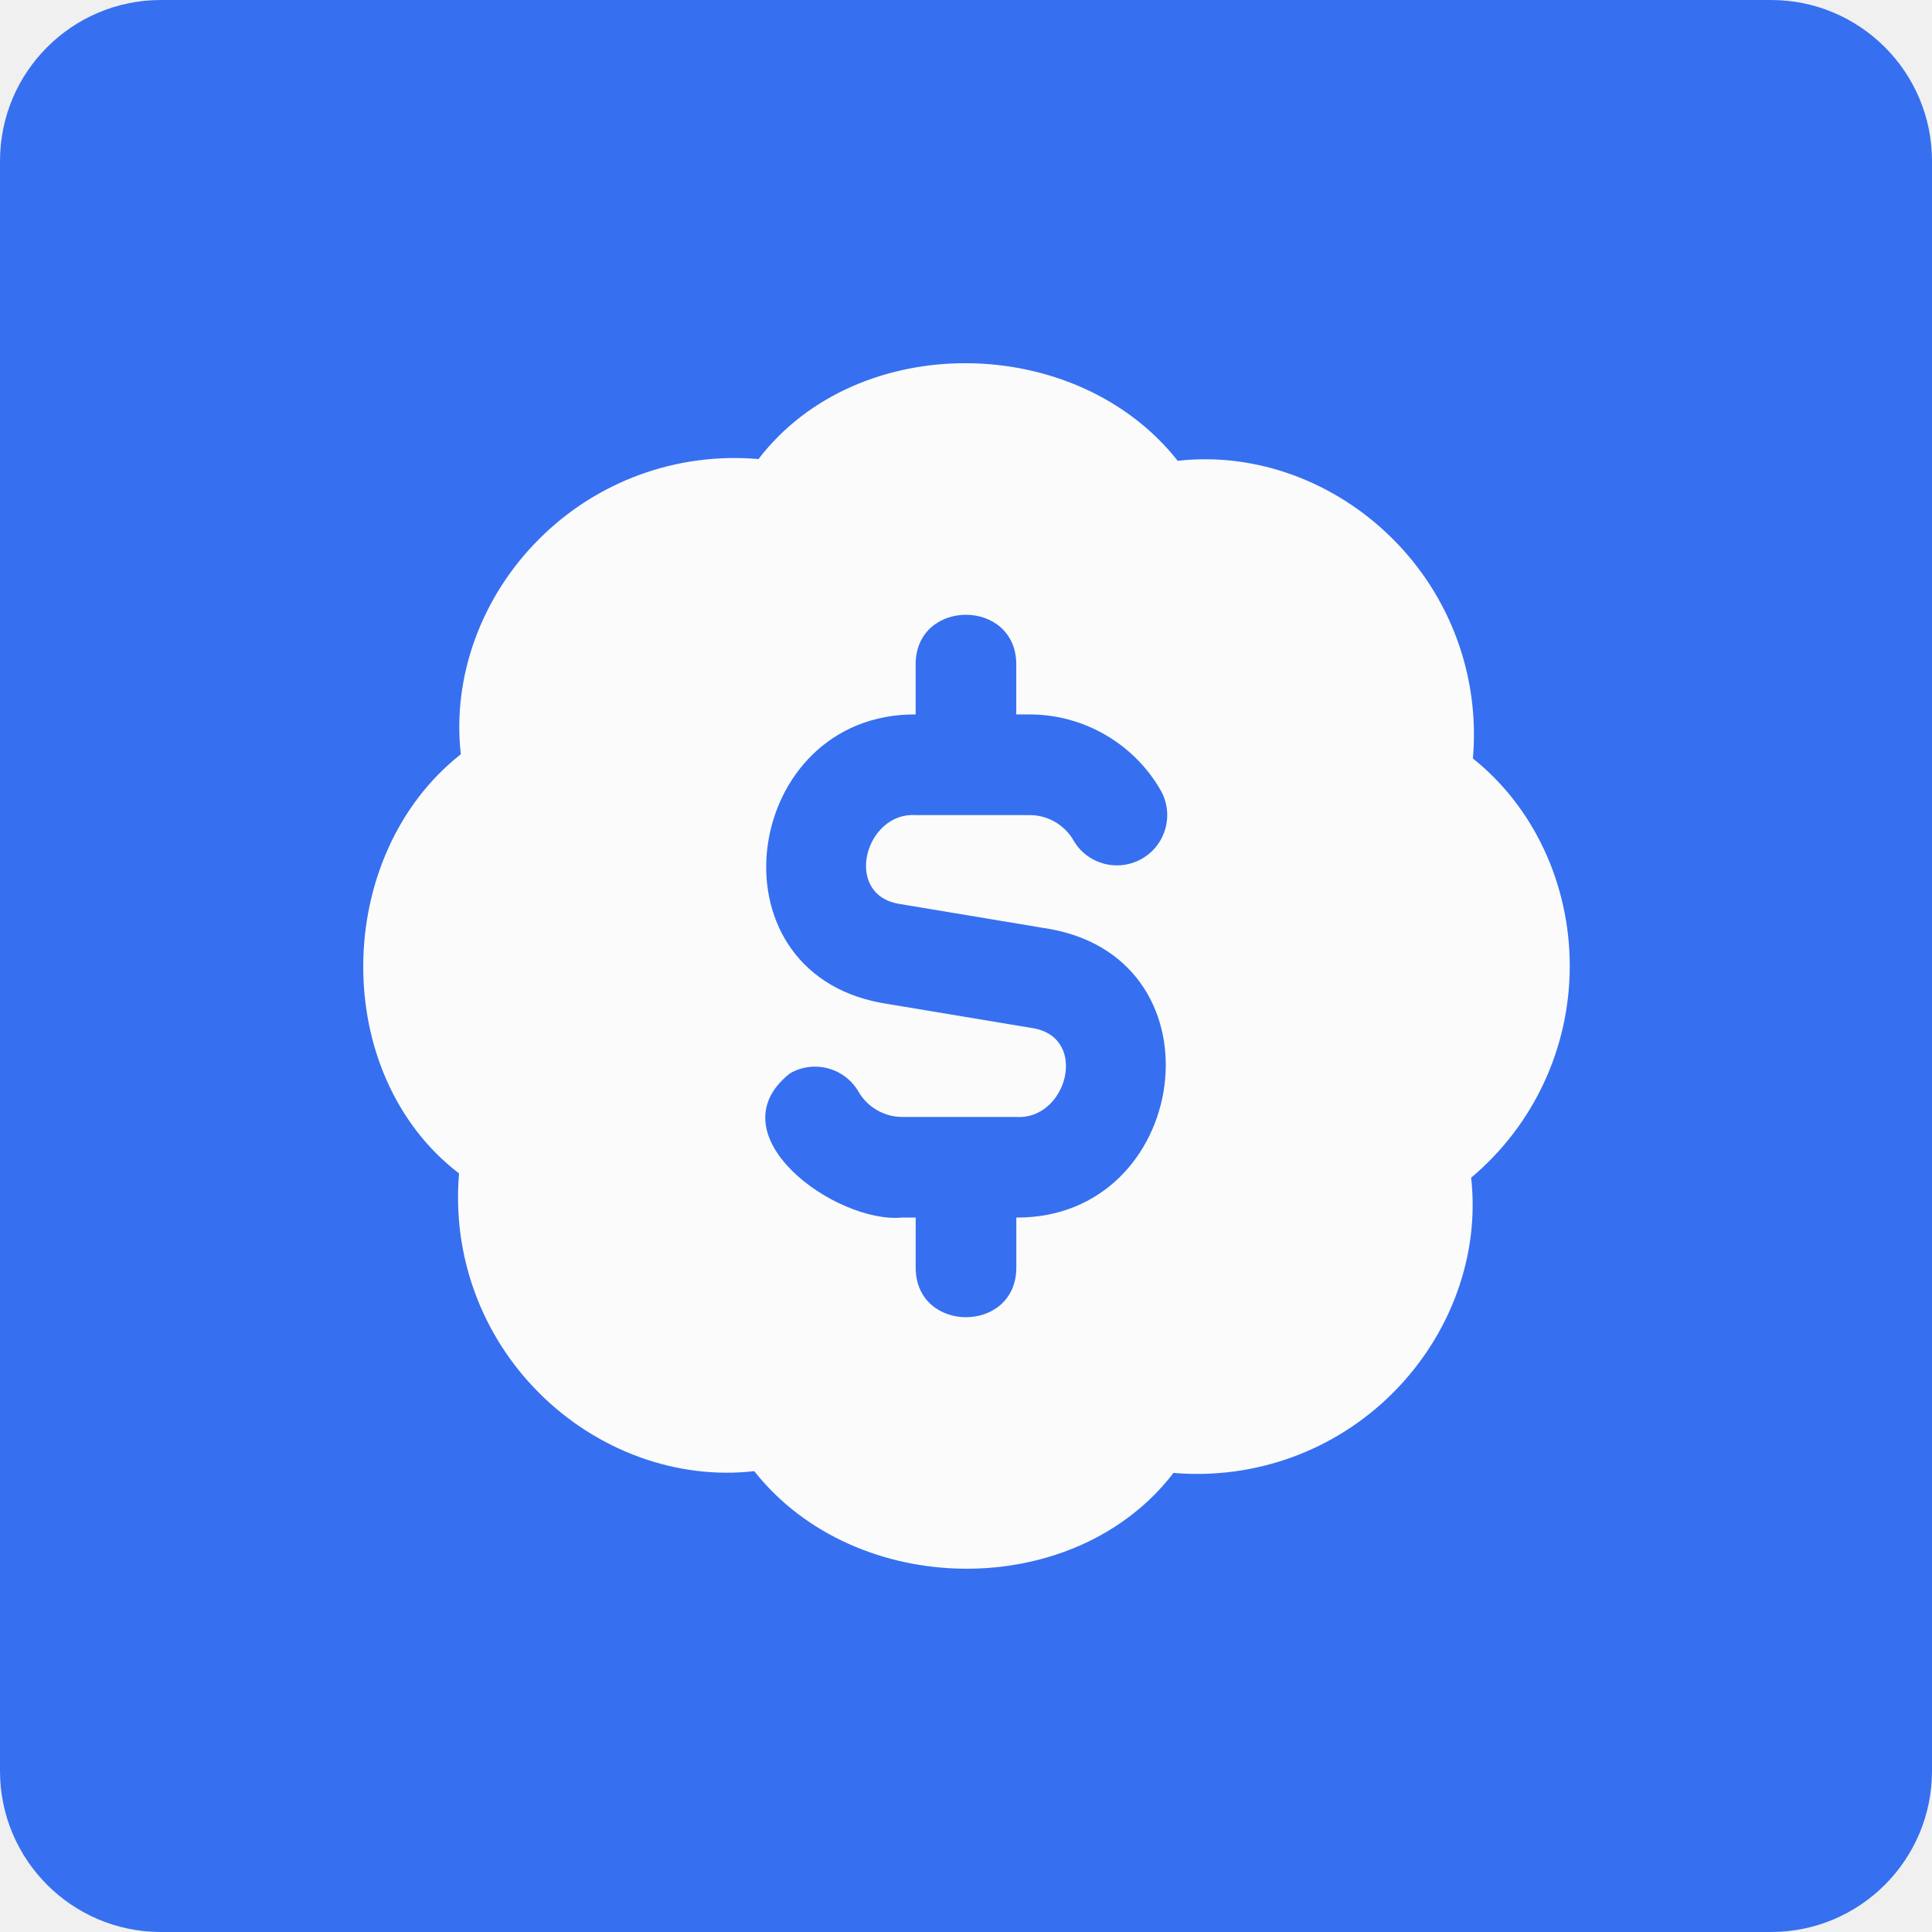
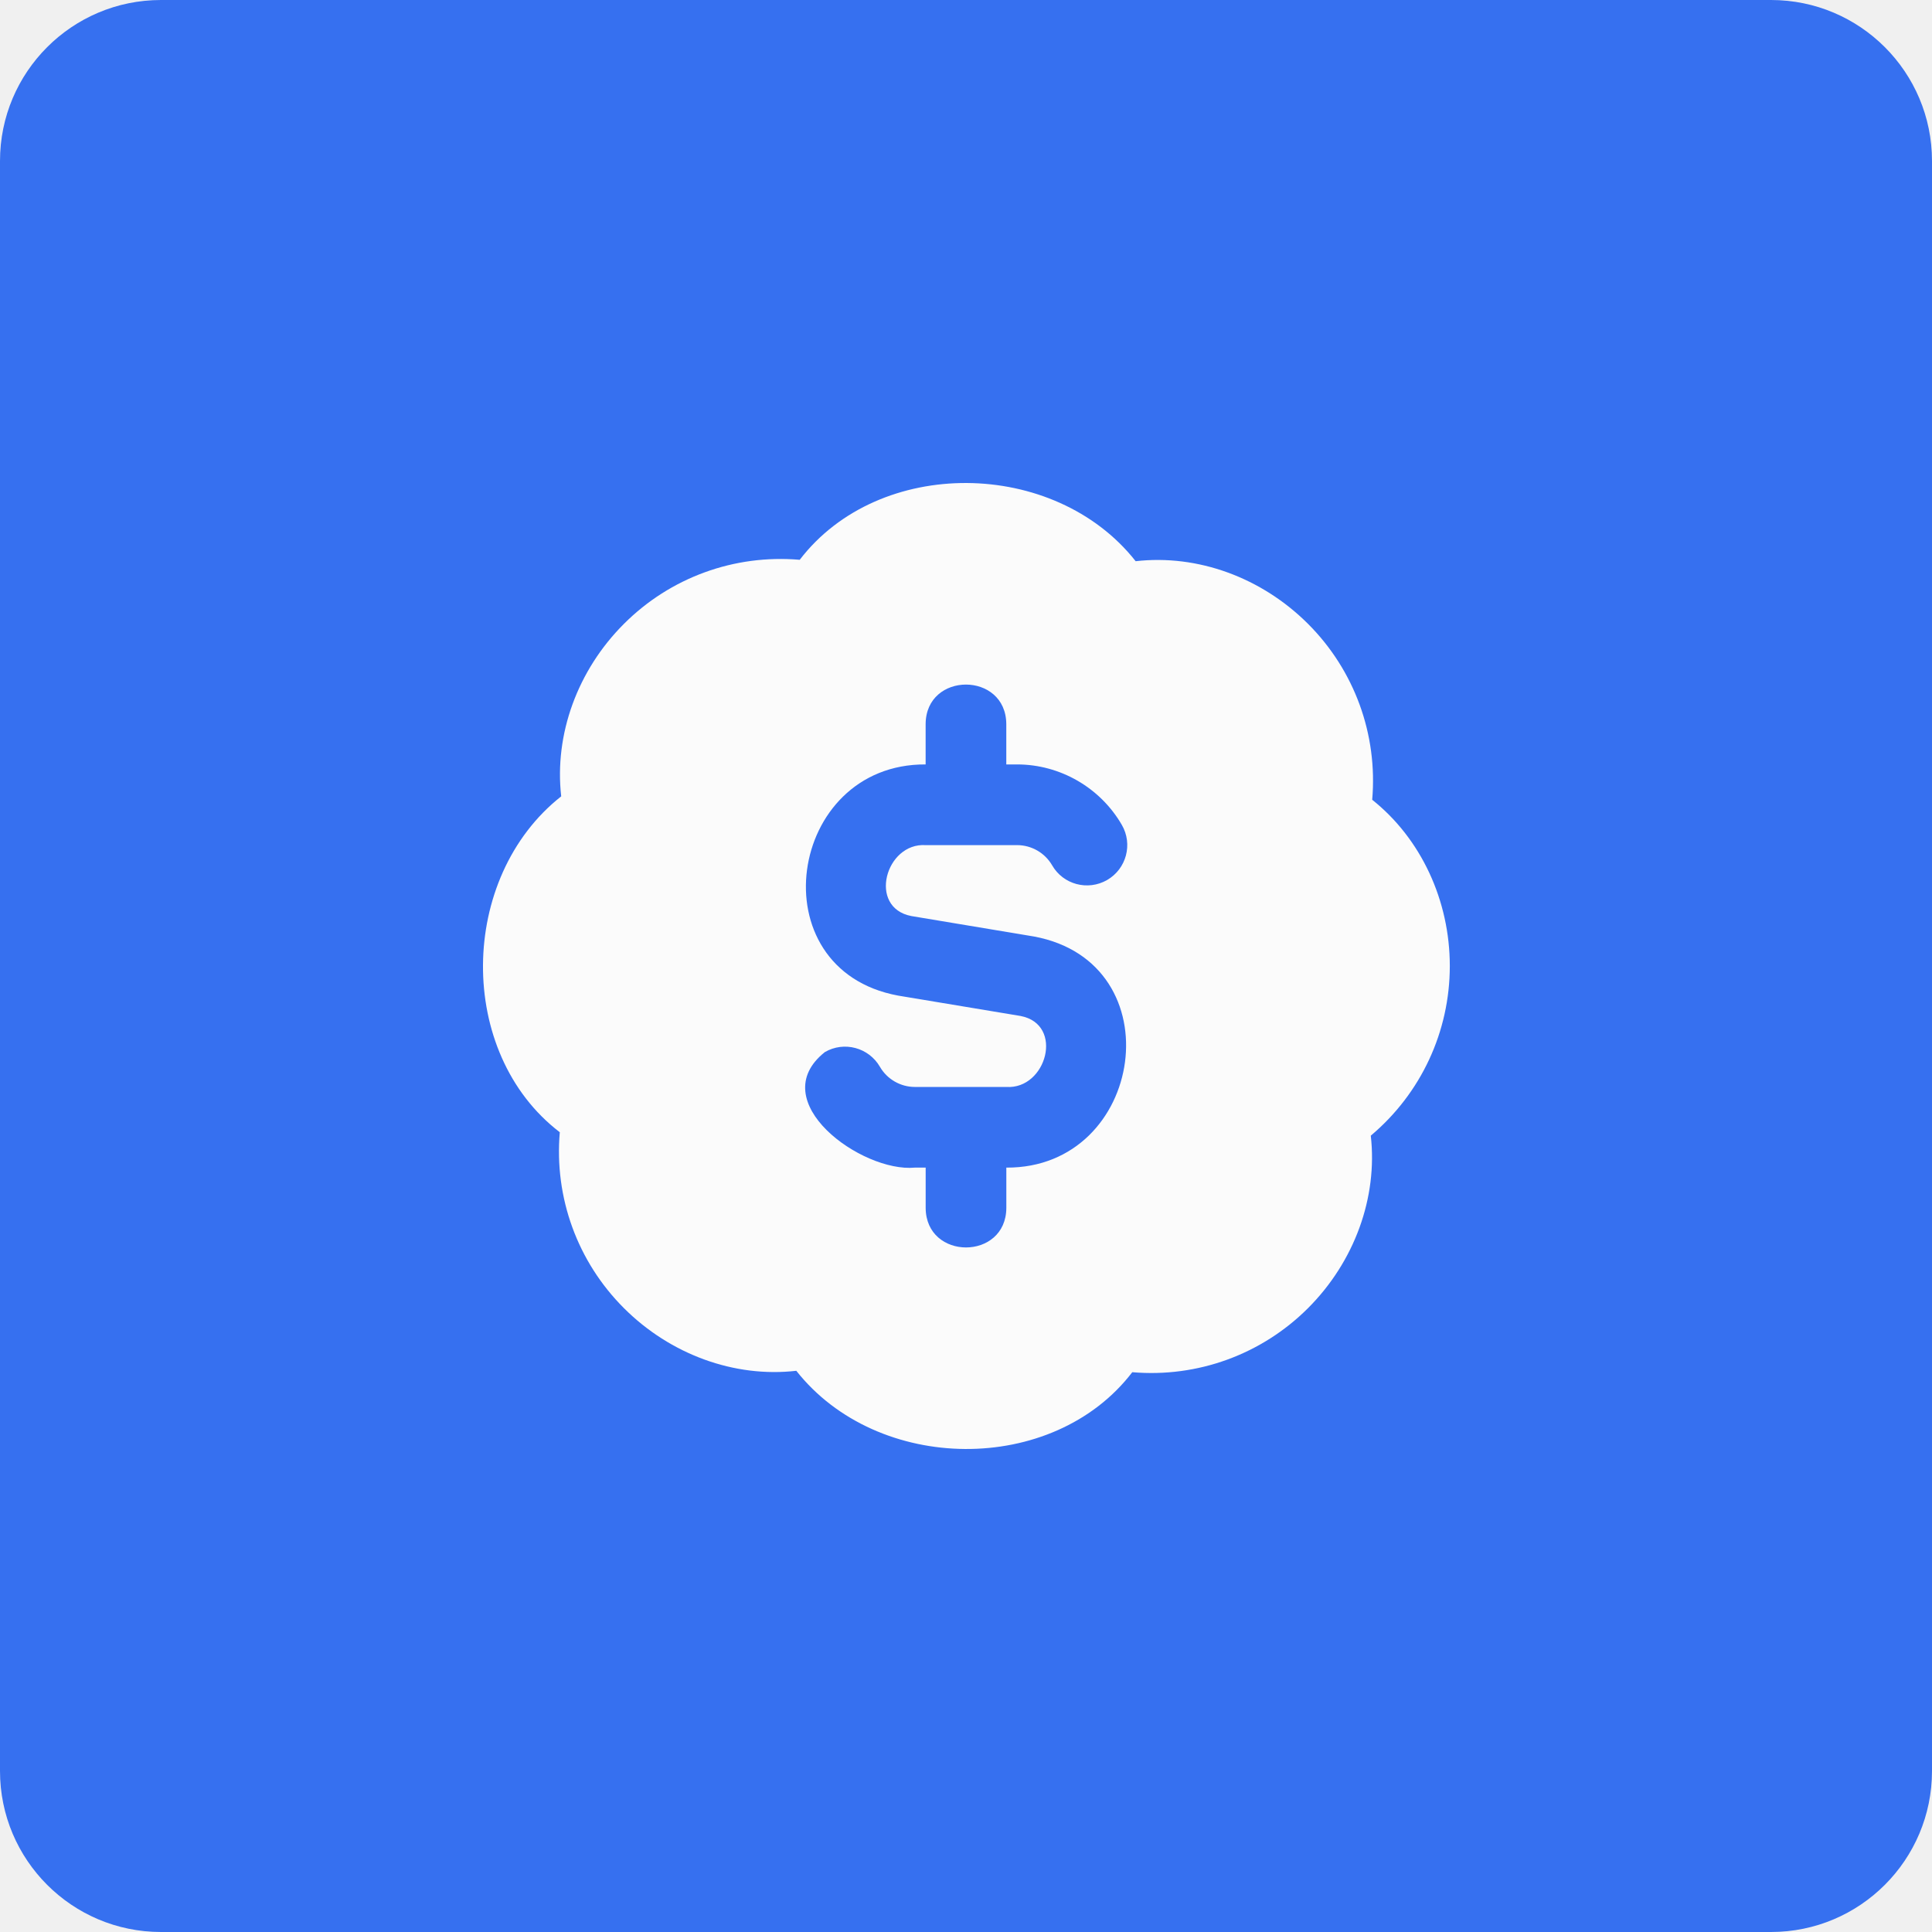
<svg xmlns="http://www.w3.org/2000/svg" width="48" height="48" viewBox="0 0 48 48" fill="none">
  <rect width="48" height="48" rx="4" fill="#3670F0" />
-   <g clip-path="url(#clip0_149_1989)">
-     <path d="M39 24C39 21.968 38.108 20.05 36.594 18.845C36.769 16.817 36.044 14.831 34.606 13.393C33.169 11.956 31.189 11.229 29.26 11.449C26.742 8.254 21.304 8.192 18.845 11.405C16.815 11.23 14.83 11.954 13.393 13.393C11.955 14.83 11.231 16.817 11.449 18.739C8.255 21.256 8.193 26.696 11.405 29.154C11.23 31.181 11.955 33.169 13.393 34.606C14.83 36.045 16.823 36.771 18.739 36.55C21.258 39.745 26.695 39.806 29.155 36.594C31.178 36.767 33.168 36.045 34.606 34.606C36.043 33.169 36.768 31.181 36.55 29.26C38.108 27.95 39 26.032 39 24ZM25.25 30.25V31.5C25.242 33.135 22.758 33.134 22.75 31.5V30.25H22.415C20.766 30.406 17.706 28.194 19.624 26.669C20.22 26.323 20.985 26.527 21.331 27.125C21.554 27.51 21.97 27.75 22.415 27.75H25.25C26.496 27.831 27.052 25.812 25.695 25.55L21.892 24.916C17.516 24.104 18.459 17.725 22.749 17.75V16.5C22.756 14.865 25.241 14.866 25.249 16.5V17.75H25.584C26.918 17.75 28.163 18.469 28.831 19.625C29.177 20.223 28.973 20.986 28.376 21.332C27.776 21.677 27.011 21.474 26.669 20.876C26.445 20.49 26.03 20.251 25.585 20.251H22.75C21.504 20.17 20.946 22.189 22.305 22.451L26.106 23.085C30.484 23.896 29.541 30.275 25.25 30.25Z" fill="#FBFBFB" />
-   </g>
-   <defs>
-     <clipPath id="clip0_149_1989">
-       <rect width="30" height="30" fill="white" transform="translate(9 9)" />
-     </clipPath>
-   </defs>
+   <path d="M36.02 24C36.02 22.372 35.305 20.835 34.092 19.87C34.232 18.245 33.651 16.654 32.499 15.501C31.347 14.35 29.761 13.767 28.215 13.943C26.198 11.383 21.84 11.334 19.869 13.908C18.243 13.768 16.652 14.348 15.5 15.501C14.348 16.652 13.768 18.245 13.943 19.785C11.383 21.802 11.333 26.161 13.908 28.13C13.767 29.755 14.348 31.348 15.5 32.499C16.652 33.652 18.249 34.234 19.784 34.057C21.802 36.617 26.16 36.666 28.131 34.092C29.752 34.231 31.346 33.652 32.499 32.499C33.65 31.348 34.231 29.755 34.057 28.215C35.305 27.166 36.02 25.629 36.02 24ZM25.002 29.009V30.01C24.996 31.32 23.005 31.32 22.998 30.01V29.009H22.73C21.409 29.134 18.957 27.361 20.493 26.139C20.971 25.861 21.584 26.026 21.862 26.505C22.04 26.813 22.373 27.005 22.73 27.005H25.002C26 27.07 26.446 25.453 25.358 25.242L22.311 24.735C18.805 24.084 19.56 18.972 22.997 18.992V17.991C23.003 16.68 24.995 16.681 25.001 17.991V18.992H25.269C26.338 18.992 27.336 19.568 27.872 20.495C28.149 20.974 27.985 21.586 27.507 21.863C27.026 22.14 26.413 21.976 26.139 21.497C25.959 21.188 25.627 20.997 25.27 20.997H22.998C22 20.931 21.553 22.549 22.642 22.759L25.688 23.267C29.196 23.917 28.44 29.029 25.002 29.009Z" fill="#FBFBFB" />
</svg>
